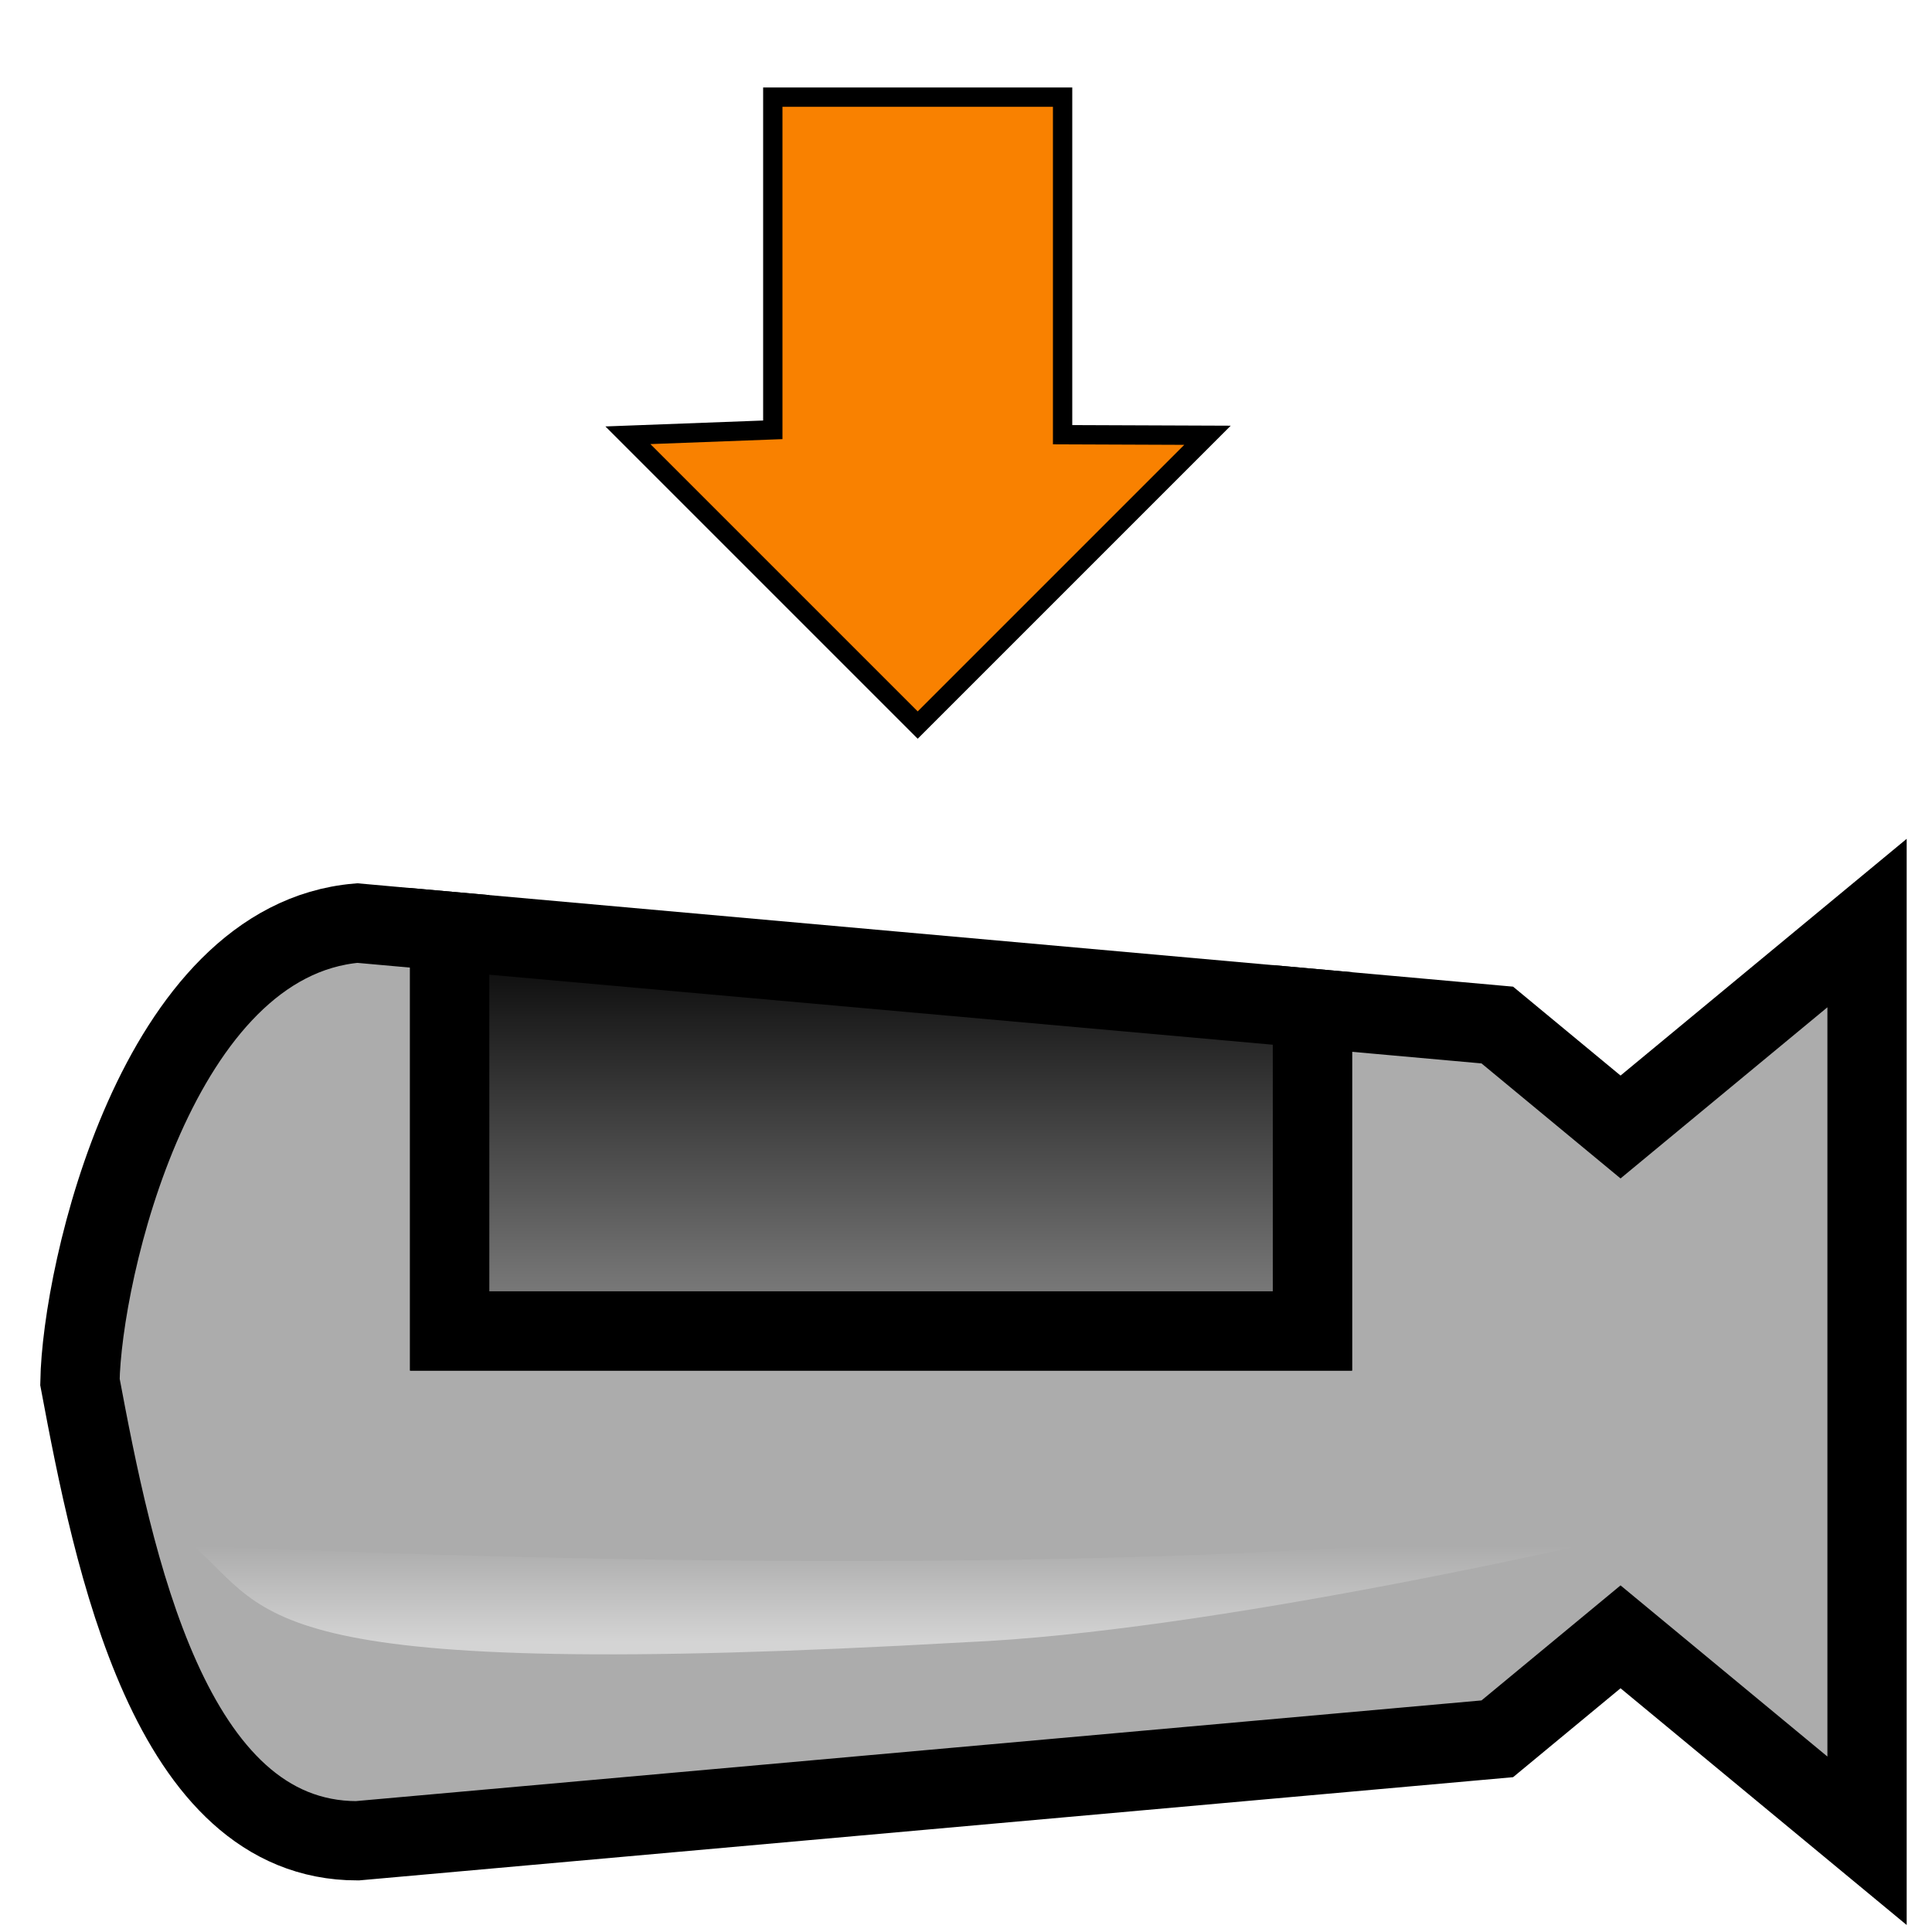
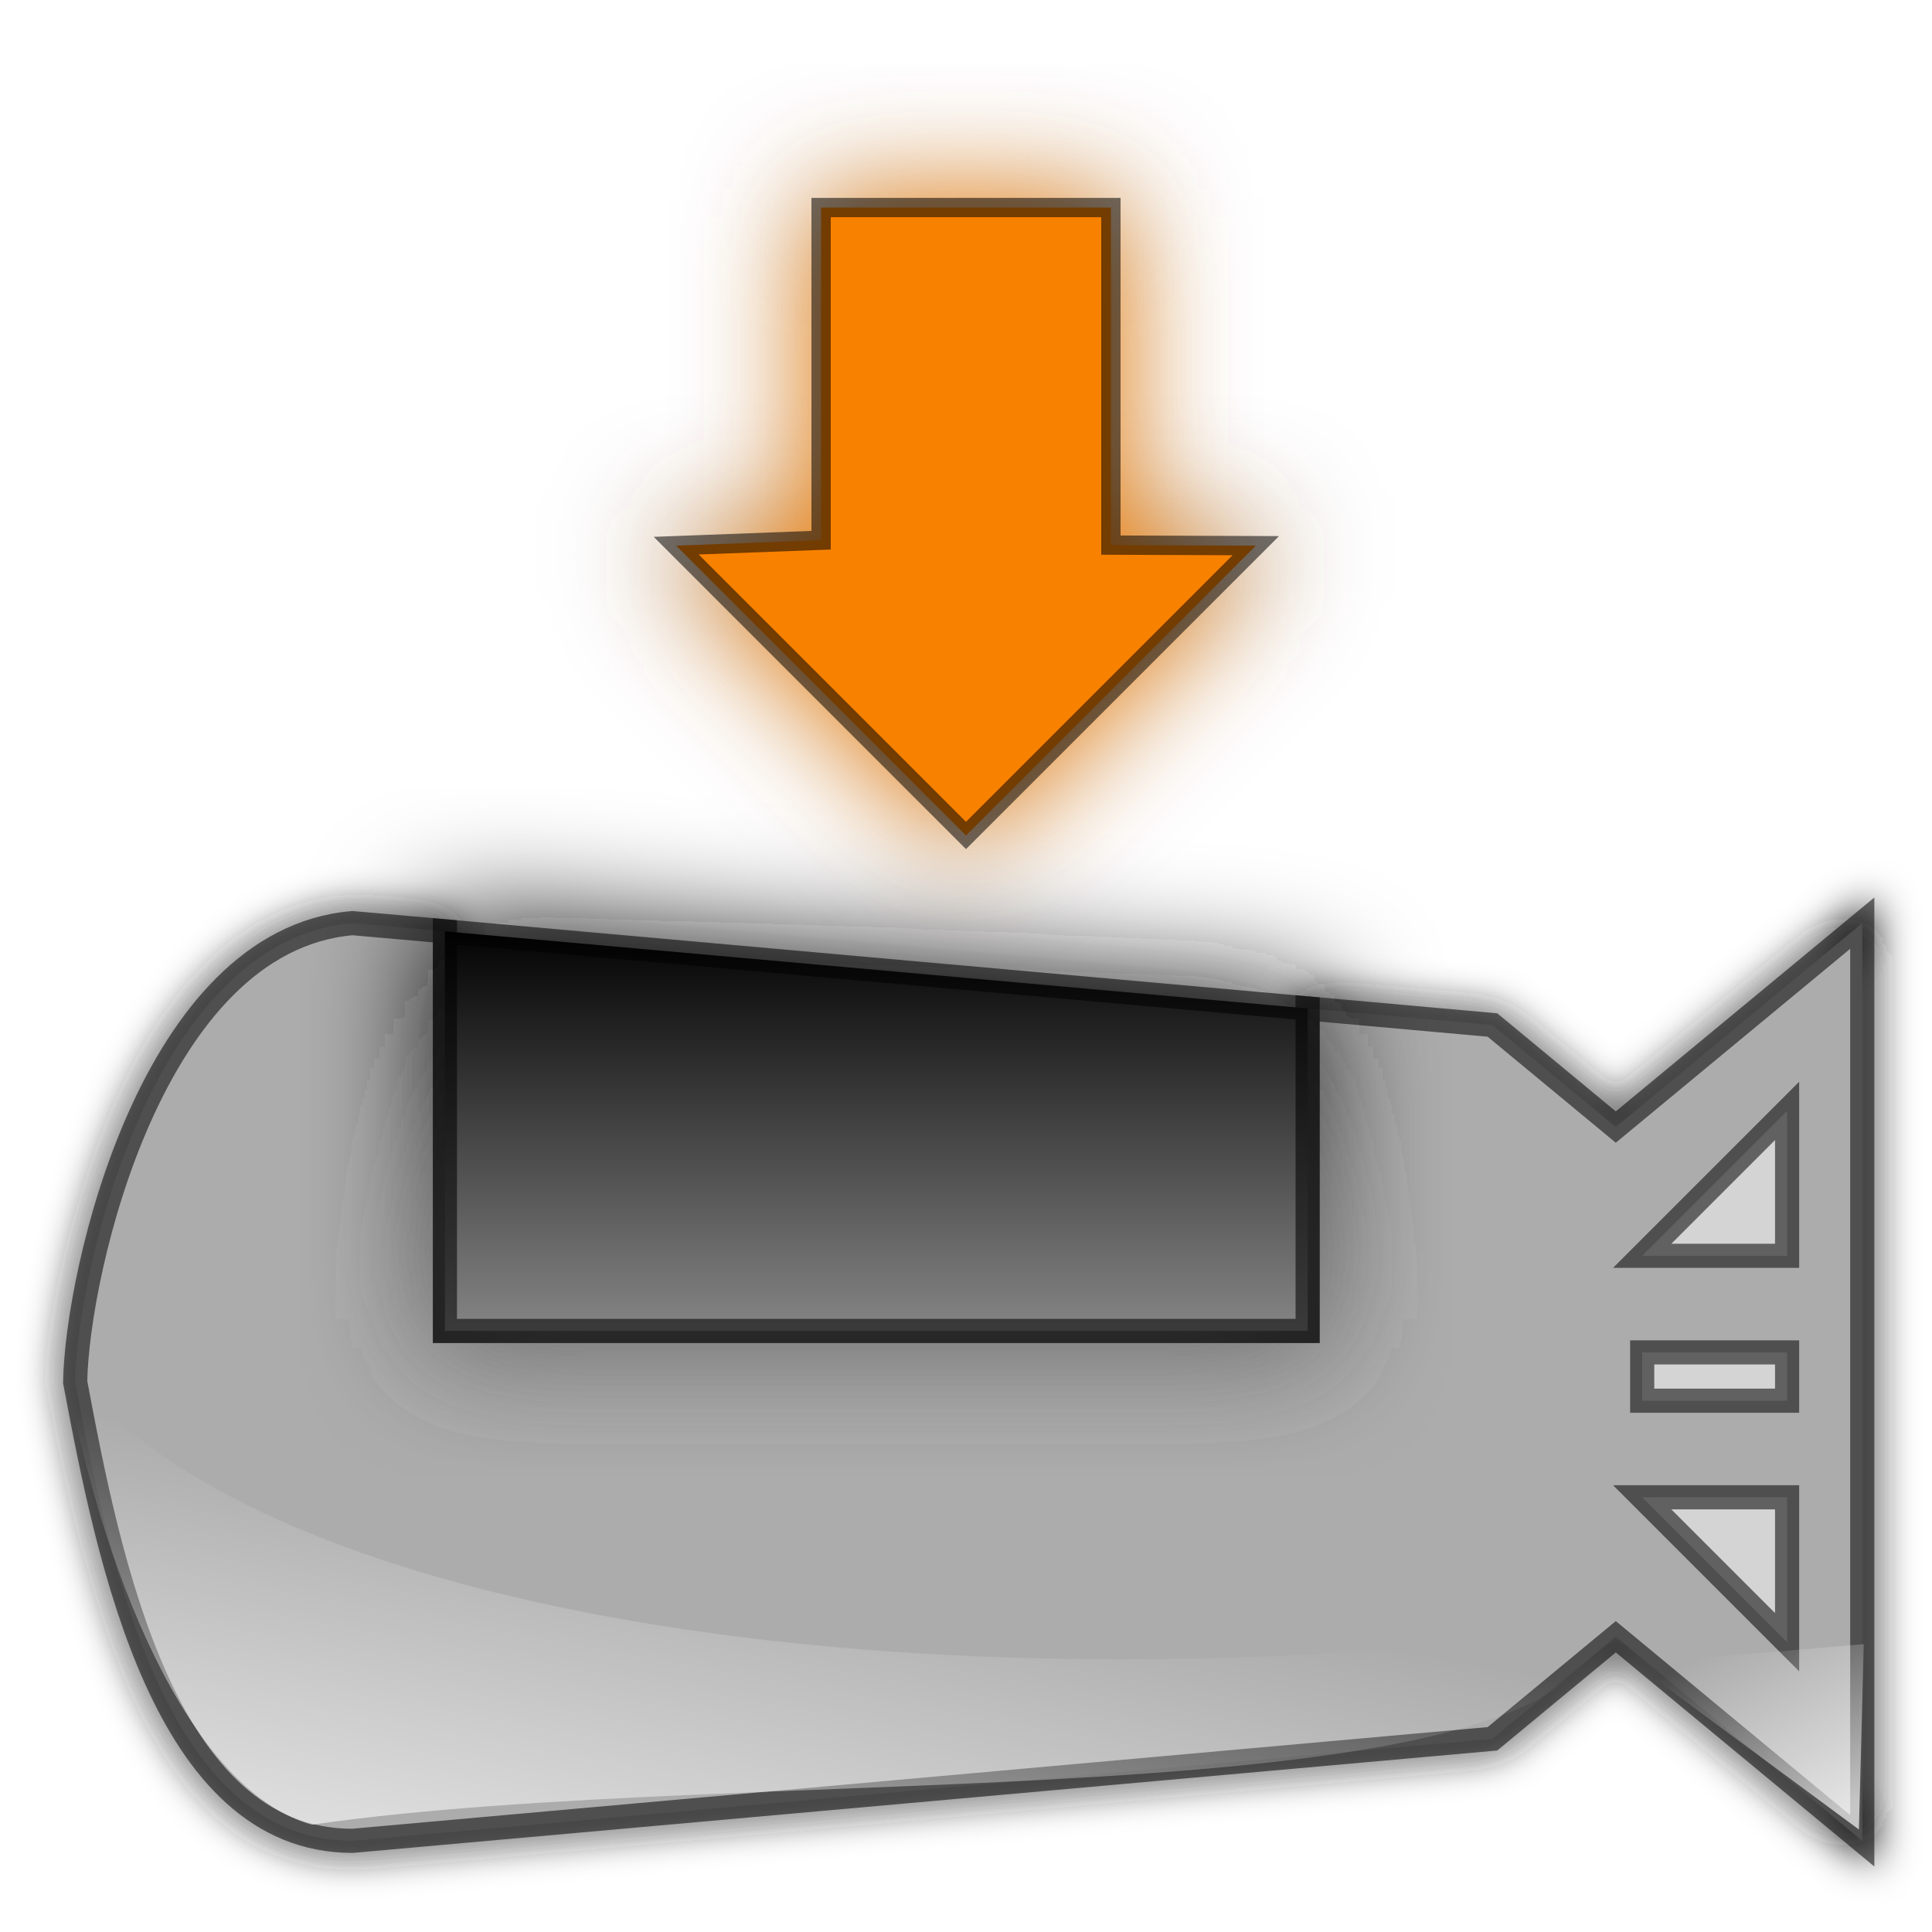
<svg xmlns="http://www.w3.org/2000/svg" xmlns:xlink="http://www.w3.org/1999/xlink" width="400" height="400" id="svg2" version="1.1">
  <defs id="defs4">
+     <linearGradient id="linearGradient3778">
+       <stop style="stop-color:#000000;stop-opacity:1;" offset="0" id="stop3780" />
+       <stop style="stop-color:#702828;stop-opacity:1;" offset="1" id="stop3782" />
+     </linearGradient>
    <linearGradient id="linearGradient3825">
-       <stop style="stop-color:#ffffff;stop-opacity:1;" offset="0" id="stop3827" />
+       <stop style="stop-color:#ffffff;stop-opacity:0.678;" offset="0" id="stop3827" />
      <stop style="stop-color:#ffffff;stop-opacity:0;" offset="1" id="stop3829" />
    </linearGradient>
    <linearGradient id="linearGradient3809">
      <stop style="stop-color:#000000;stop-opacity:1" offset="0" id="stop3811" />
      <stop style="stop-color:#858585;stop-opacity:1" offset="1" id="stop3813" />
    </linearGradient>
-     <linearGradient xlink:href="#linearGradient3809" id="linearGradient3815" x1="160" y1="220" x2="160" y2="260" gradientUnits="userSpaceOnUse" gradientTransform="matrix(1.275862,0,0,2.111111,-21.72413,379.029)" />
-     <linearGradient xlink:href="#linearGradient3825" id="linearGradient3831" x1="210" y1="320" x2="210" y2="300" gradientUnits="userSpaceOnUse" gradientTransform="translate(-10,672.3622)" />
+     <linearGradient xlink:href="#linearGradient3809" id="linearGradient3815" x1="160" y1="220" x2="160" y2="260" gradientUnits="userSpaceOnUse" gradientTransform="matrix(1.275862,0,0,2.111111,-22.71398,379.029)" />
+     <filter id="filter3773">
+       <feGaussianBlur stdDeviation="4.2" id="feGaussianBlur3775" />
+     </filter>
+     <filter id="filter3791" x="-0.248" width="1.496" y="-0.229" height="1.458">
+       <feGaussianBlur stdDeviation="12.401" id="feGaussianBlur3793" />
+     </filter>
+     <filter id="filter3853" x="-0.167" width="1.334" y="-0.36" height="1.72">
+       <feGaussianBlur stdDeviation="12.414" id="feGaussianBlur3855" />
+     </filter>
+     <linearGradient xlink:href="#linearGradient3825" id="linearGradient3865" x1="176.777" y1="407.576" x2="191.929" y2="323.733" gradientUnits="userSpaceOnUse" />
+     <linearGradient xlink:href="#linearGradient3825" id="linearGradient3938" x1="376.287" y1="377.777" x2="357.084" y2="340.401" gradientUnits="userSpaceOnUse" />
+     <linearGradient xlink:href="#linearGradient3778" id="linearGradient3784" x1="80.018" y1="368.086" x2="290.325" y2="294.146" gradientUnits="userSpaceOnUse" />
+     <linearGradient xlink:href="#linearGradient3778" id="linearGradient3786" gradientUnits="userSpaceOnUse" x1="80.018" y1="368.086" x2="290.325" y2="294.146" />
+     <linearGradient xlink:href="#linearGradient3778" id="linearGradient3788" gradientUnits="userSpaceOnUse" x1="80.018" y1="368.086" x2="290.325" y2="294.146" />
+     <linearGradient xlink:href="#linearGradient3778" id="linearGradient3790" gradientUnits="userSpaceOnUse" x1="80.018" y1="368.086" x2="290.325" y2="294.146" />
+     <filter id="filter3800" x="-0.067" width="1.135" y="-0.236" height="1.471">
+       <feGaussianBlur stdDeviation="6.778" id="feGaussianBlur3802" />
+     </filter>
  </defs>
  <g id="layer1" transform="translate(0,-652.3622)">
-     <path style="color:#000000;fill:#acacac;fill-opacity:1;fill-rule:nonzero;stroke:#000000;stroke-width:16.412;stroke-linecap:round;stroke-linejoin:miter;stroke-miterlimit:4;stroke-opacity:1;stroke-dasharray:none;stroke-dashoffset:0;marker:none;visibility:visible;display:inline;overflow:visible;enable-background:accumulate" d="m 93.103,845.189 -19.138,-1.715 c -41.551,3.552 -57.025,72.315 -57.414,95 6.931,36.916 18.445,95 57.414,95 L 310,1012.362 l 25.517,-21.111 51.034,42.222 0,-190 -51.034,42.222 L 310,864.584 l -38.276,-3.431 0,66.764 -178.621,0 z" id="path3039" />
-     <path style="color:#000000;fill:url(#linearGradient3815);fill-opacity:1;fill-rule:nonzero;stroke:#000000;stroke-width:16.412;stroke-linecap:round;stroke-linejoin:miter;stroke-miterlimit:4;stroke-opacity:1;stroke-dasharray:none;stroke-dashoffset:0;marker:none;visibility:visible;display:inline;overflow:visible;enable-background:accumulate" d="m 93.103,845.189 0,82.729 178.621,0 0,-66.764 -178.621,-15.965 z" id="path2987" />
-     <path style="opacity:0.484;fill:url(#linearGradient3831);fill-opacity:1;stroke:none" d="m 40,972.362 c 16.475,14.369 12.506,28.368 160,20 49.652,-2.158 130.041,-19.967 170,-30 -86.563,16.875 -232.842,14.316 -330,10" id="path3819" />
-     <path style="color:#000000;fill:#f98100;fill-opacity:1;fill-rule:nonzero;stroke:#000000;stroke-width:4;marker:none;visibility:visible;display:inline;overflow:visible;enable-background:accumulate;stroke-opacity:1;stroke-miterlimit:4;stroke-dasharray:none" d="m 160,672.479 60,0 0,69.883 30,0.117 -60,60 -60,-60 30,-1.127 z" id="rect3843" />
+     <path id="path3777" d="m 170,695.438 60,0 0,69.883 30,0.117 -60,60 -60,-60 30,-1.127 z" style="color:#000000;fill:#f98100;fill-opacity:1;fill-rule:nonzero;stroke:#000000;stroke-width:4;stroke-miterlimit:4;stroke-opacity:1;stroke-dasharray:none;marker:none;visibility:visible;display:inline;overflow:visible;filter:url(#filter3791);enable-background:accumulate" />
+     <path id="path3763" d="m 92.114,845.189 -19.138,-1.715 c -41.551,3.552 -57.025,72.315 -57.414,95 6.931,36.916 18.445,95 57.414,95 l 236.034,-21.111 25.517,-21.111 51.034,42.222 0,-190 -51.034,42.222 -25.517,-21.111 -38.276,-3.431 0,66.764 -178.621,0 z" style="color:#000000;fill:#acacac;fill-opacity:0.527;fill-rule:nonzero;stroke:#000000;stroke-width:5;stroke-linecap:round;stroke-linejoin:miter;stroke-miterlimit:4;stroke-opacity:1;stroke-dasharray:none;stroke-dashoffset:0;marker:none;visibility:visible;display:inline;overflow:visible;filter:url(#filter3773);enable-background:accumulate" />
+     <path style="color:#000000;fill:#acacac;fill-opacity:1;fill-rule:nonzero;stroke:#000000;stroke-width:5;stroke-linecap:round;stroke-linejoin:miter;stroke-miterlimit:4;stroke-opacity:0.541;stroke-dasharray:none;stroke-dashoffset:0;marker:none;visibility:visible;display:inline;overflow:visible;enable-background:accumulate;" d="M 72.969 191.125 C 31.418 194.677 15.951 263.44 15.562 286.125 C 22.493 323.041 34 381.125 72.969 381.125 L 309 360 L 334.531 338.875 L 385.562 381.125 L 385.562 191.125 L 334.531 233.344 L 309 212.219 L 270.719 208.781 L 270.719 275.562 L 92.125 275.562 L 92.125 192.812 L 72.969 191.125 z M 370 230 L 370 260 L 340 260 L 370 230 z M 340 280 L 370 280 L 370 290 L 340 290 L 340 280 z M 340 310 L 370 310 L 370 340 L 340 310 z " id="path3039" transform="translate(0,652.3622)" />
+     <path id="path3795" d="m 92.114,845.189 0,82.729 178.621,0 0,-66.764 -178.621,-15.965 z" style="color:#000000;fill:url(#linearGradient3815);fill-opacity:1;fill-rule:nonzero;stroke:#000000;stroke-width:5;stroke-linecap:round;stroke-linejoin:miter;stroke-miterlimit:4;stroke-opacity:1;stroke-dasharray:none;stroke-dashoffset:0;marker:none;visibility:visible;display:inline;overflow:visible;enable-background:accumulate;filter:url(#filter3853)" />
+     <path style="color:#000000;fill:url(#linearGradient3815);fill-opacity:1;fill-rule:nonzero;stroke:#000000;stroke-width:5;stroke-linecap:round;stroke-linejoin:miter;stroke-miterlimit:4;stroke-opacity:0.56;stroke-dasharray:none;stroke-dashoffset:0;marker:none;visibility:visible;display:inline;overflow:visible;enable-background:accumulate" d="m 92.114,845.189 0,82.729 178.621,0 0,-66.764 -178.621,-15.965 z" id="path2987" />
+     <path style="color:#000000;fill:#f98100;fill-opacity:1;fill-rule:nonzero;stroke:#000000;stroke-width:4;stroke-miterlimit:4;stroke-opacity:0.537;stroke-dasharray:none;marker:none;visibility:visible;display:inline;overflow:visible;enable-background:accumulate" d="m 170,695.337 60,0 0,69.883 30,0.117 -60,60 -60,-60 30,-1.127 z" id="rect3843" />
+     <flowRoot transform="matrix(0.9973903,-0.07219753,0.07219753,0.9973903,-17.96931,666.5733)" style="font-size:40px;font-style:normal;font-variant:normal;font-weight:500;font-stretch:normal;line-height:125%;letter-spacing:0px;word-spacing:0px;fill:url(#linearGradient3784);fill-opacity:1;stroke:none;font-family:Century Schoolbook L;-inkscape-font-specification:Century Schoolbook L Medium;opacity:0.677;filter:url(#filter3800)" id="flowRoot3792" xml:space="preserve">
+       <flowRegion style="fill:url(#linearGradient3788);fill-opacity:1" id="flowRegion3794">
+         <rect style="fill:url(#linearGradient3786);fill-opacity:1" y="285.853" x="64.65" height="98.995" width="287.893" id="rect3796" />
+       </flowRegion>
+       <flowPara style="font-size:72px;font-style:normal;font-variant:normal;font-weight:bold;font-stretch:normal;fill:url(#linearGradient3790);fill-opacity:1;font-family:Century Schoolbook L;-inkscape-font-specification:Century Schoolbook L Bold" id="flowPara3798">BOMB</flowPara>
+     </flowRoot>
+     <path style="fill:url(#linearGradient3865);fill-opacity:1;stroke:none" d="m 13.132,281.812 c 9.138,50.237 28.575,89.829 51.518,95.964 C 154.501,364.707 323.523,377.608 331.33,337.371 174.133,356.309 46.96,329.921 13.132,281.812 z" id="path3857" transform="translate(0,652.3622)" />
+     <path style="fill:url(#linearGradient3938);stroke:none;stroke-width:1px;stroke-linecap:butt;stroke-linejoin:miter;stroke-opacity:1;fill-opacity:1" d="m 338.401,344.442 46.467,34.345 1.01,-38.386 z" id="path3930" transform="translate(0,652.3622)" />
+     <flowRoot xml:space="preserve" id="flowRoot3940" style="font-size:40px;font-style:normal;font-variant:normal;font-weight:500;font-stretch:normal;line-height:125%;letter-spacing:0px;word-spacing:0px;fill:url(#linearGradient3784);fill-opacity:1;stroke:none;font-family:Century Schoolbook L;-inkscape-font-specification:Century Schoolbook L Medium;opacity:0.677" transform="matrix(0.9973903,-0.07219753,0.07219753,0.9973903,-17.96931,666.5733)">
+       <flowRegion id="flowRegion3942" style="fill:url(#linearGradient3788);fill-opacity:1">
+         <rect id="rect3944" width="287.893" height="98.995" x="64.65" y="285.853" style="fill:url(#linearGradient3786);fill-opacity:1" />
+       </flowRegion>
+       <flowPara id="flowPara3946" style="font-size:72px;font-style:normal;font-variant:normal;font-weight:bold;font-stretch:normal;fill:url(#linearGradient3790);fill-opacity:1;font-family:Century Schoolbook L;-inkscape-font-specification:Century Schoolbook L Bold">BOMB</flowPara>
+     </flowRoot>
  </g>
</svg>
